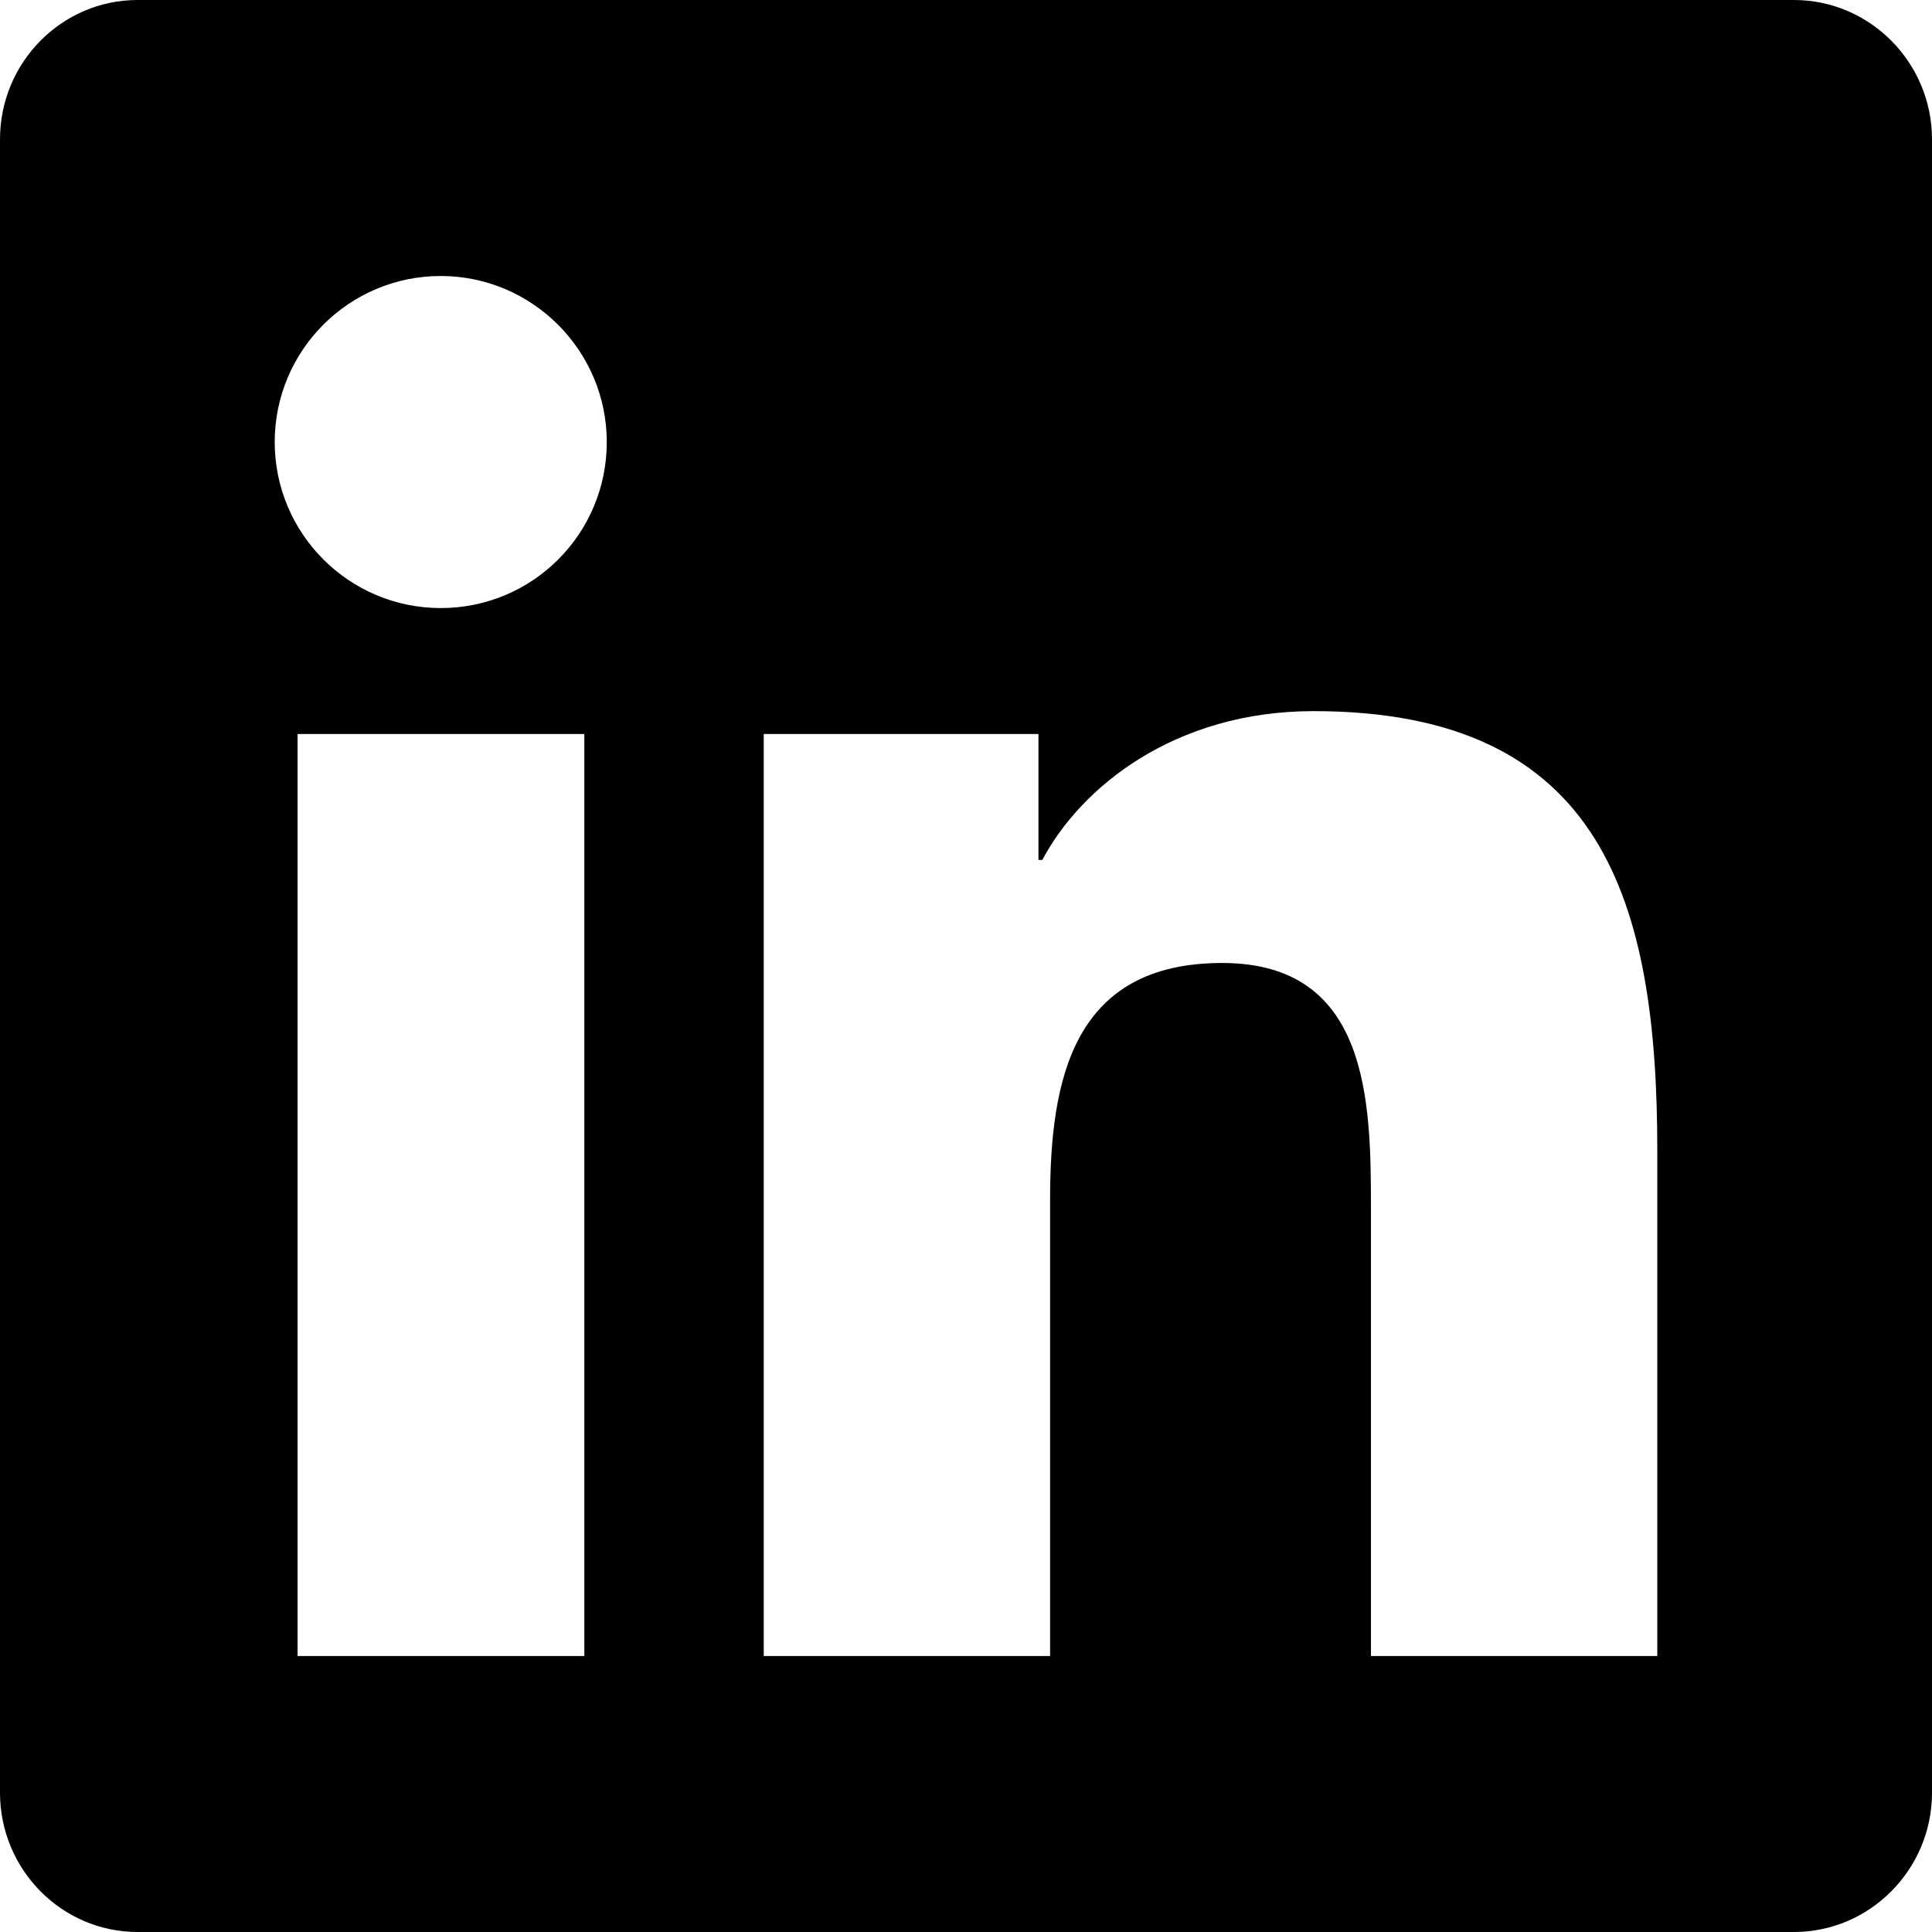
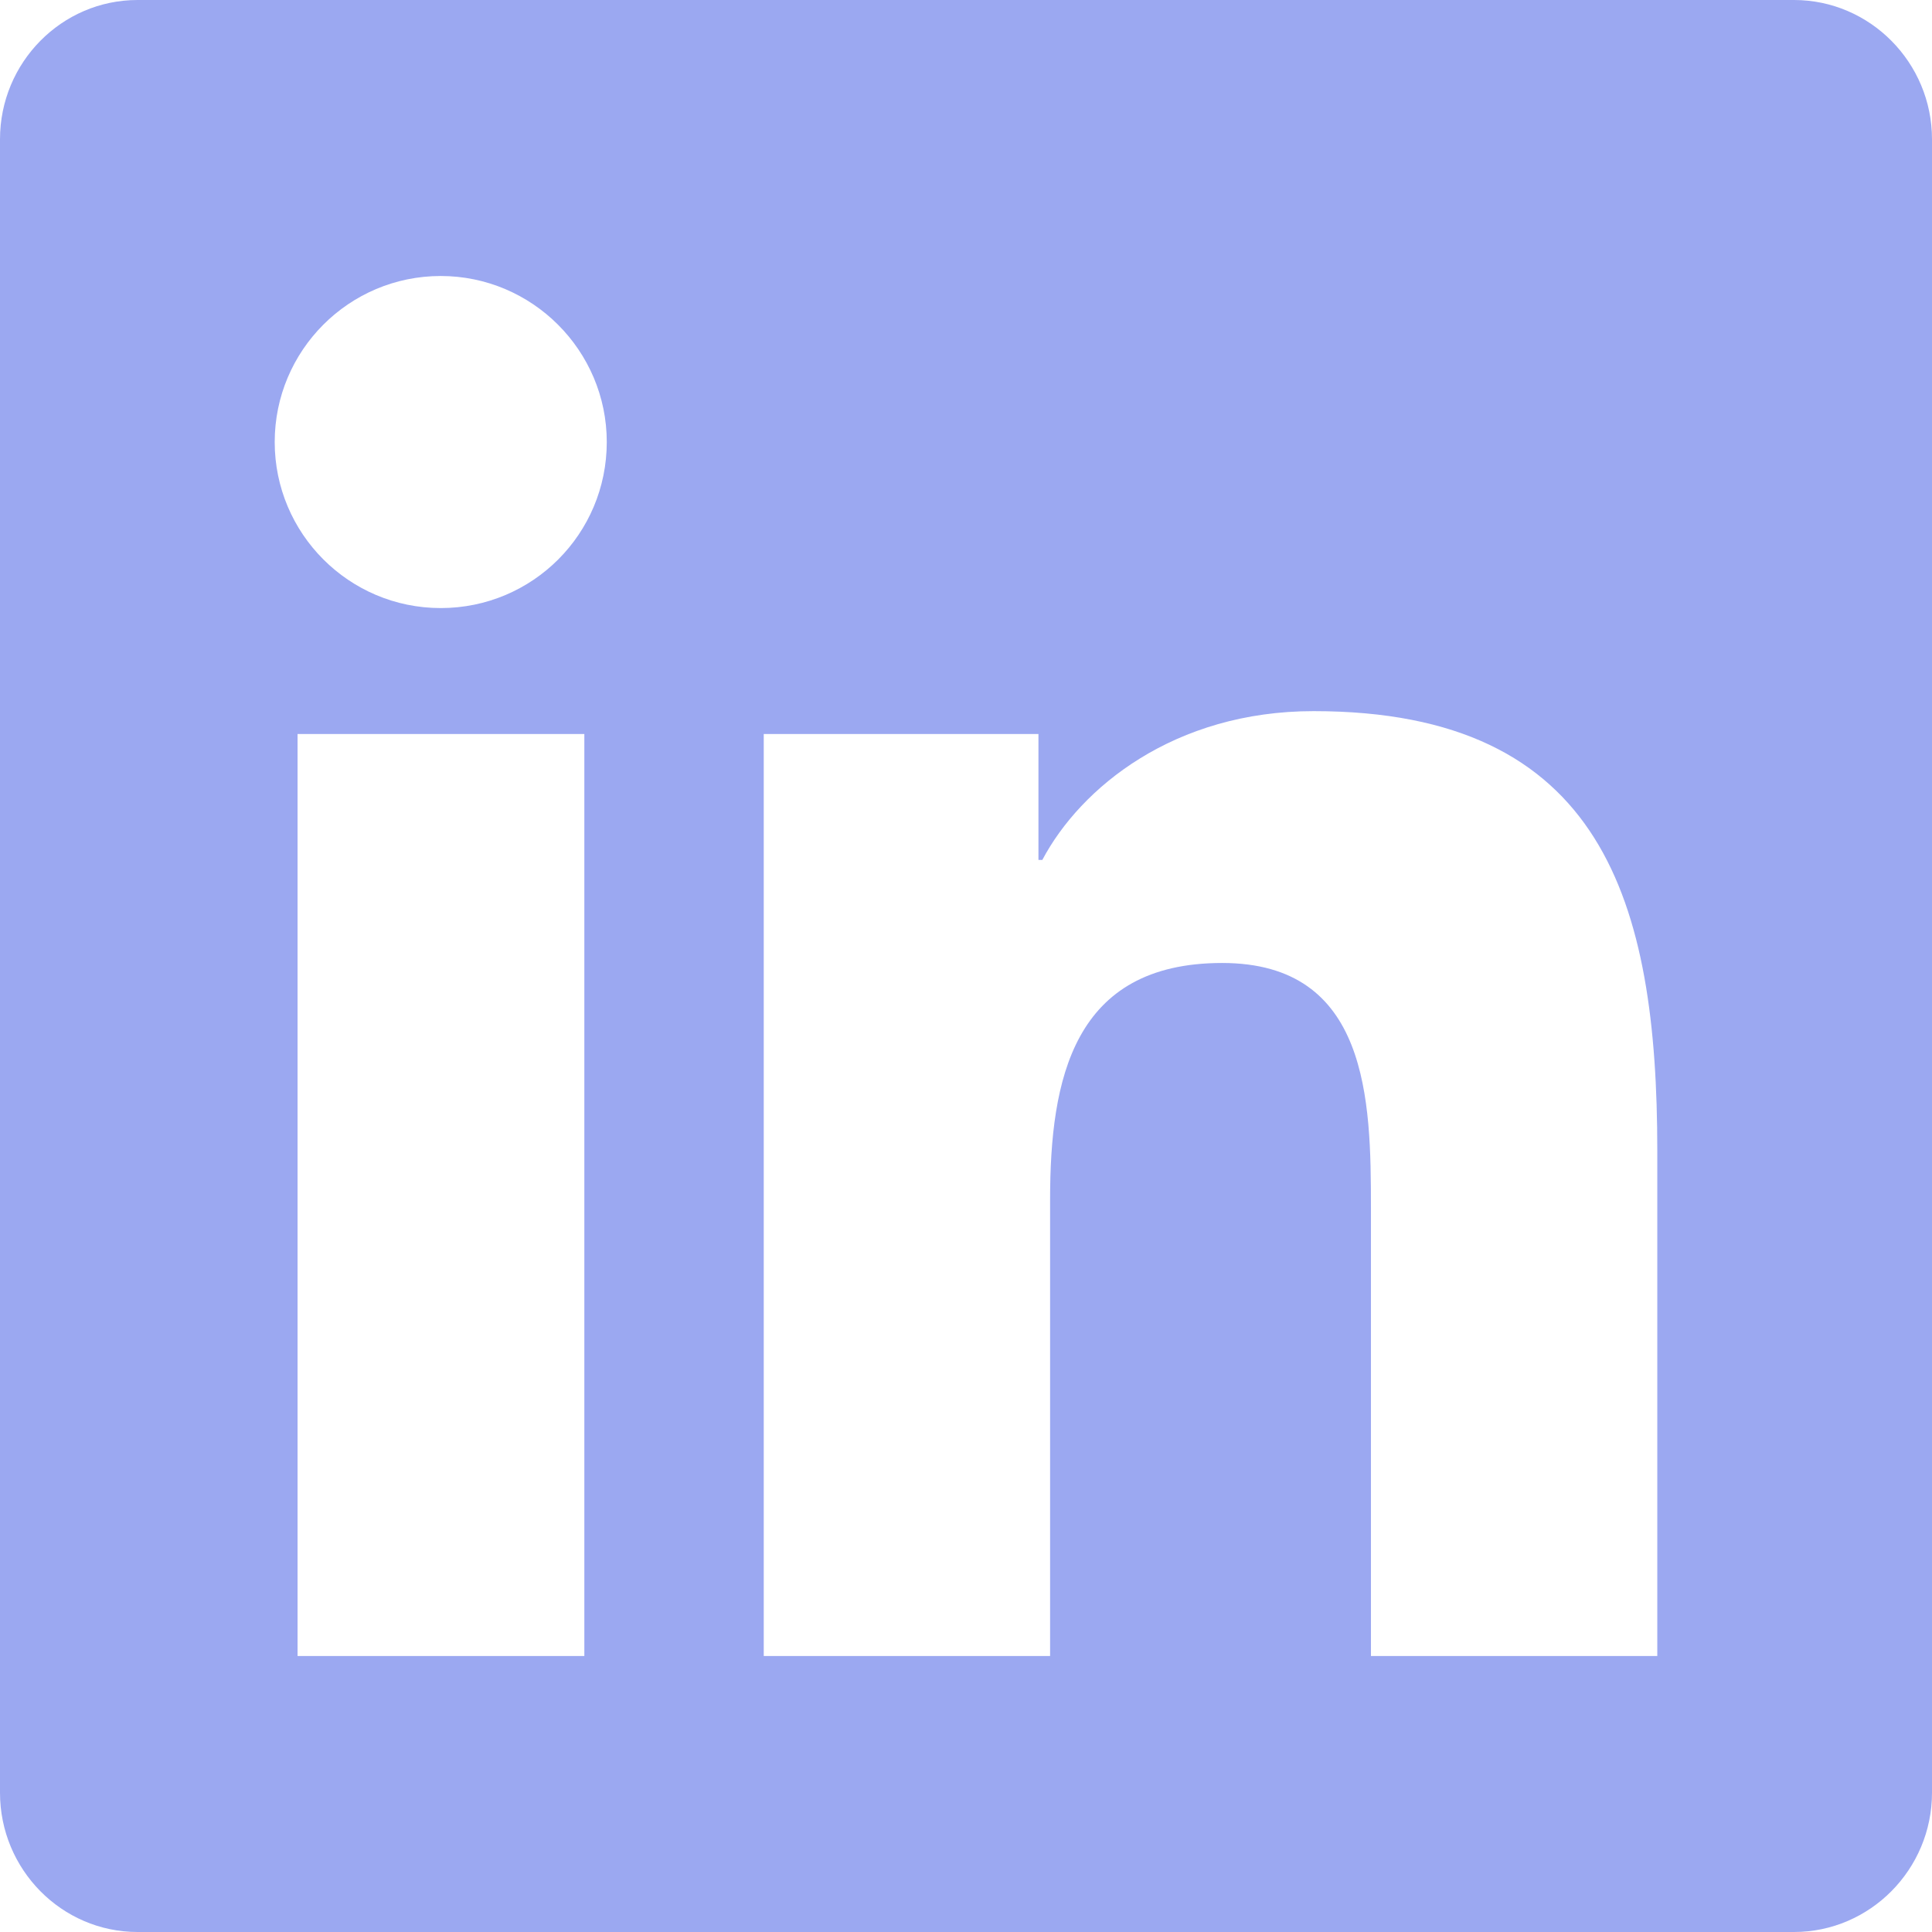
<svg xmlns="http://www.w3.org/2000/svg" version="1.1" id="svg__linkedin-icon" x="0px" y="0px" viewBox="0 0 448 448" style="enable-background:new 0 0 448 448;" xml:space="preserve">
-   <path d="M416,0H31.9C14.3,0,0,14.5,0,32.3v383.4C0,433.5,14.3,448,31.9,448H416c17.6,0,32-14.5,32-32.3V32.3C448,14.5,433.6,0,416,0  z M135.4,384H69V170.2h66.5V384H135.4z M102.2,141c-21.3,0-38.5-17.3-38.5-38.5S80.9,64,102.2,64c21.2,0,38.5,17.3,38.5,38.5  C140.7,123.8,123.5,141,102.2,141z M384.3,384h-66.4V280c0-24.8-0.5-56.7-34.5-56.7c-34.6,0-39.9,27-39.9,54.9V384h-66.4V170.2h63.7  v29.2h0.9c8.9-16.8,30.6-34.5,62.9-34.5c67.2,0,79.7,44.3,79.7,101.9V384z" />
+   <path fill="#9ba8f1" d="M416,0H31.9C14.3,0,0,14.5,0,32.3v383.4C0,433.5,14.3,448,31.9,448H416c17.6,0,32-14.5,32-32.3V32.3C448,14.5,433.6,0,416,0  z M135.4,384H69V170.2h66.5V384H135.4z M102.2,141c-21.3,0-38.5-17.3-38.5-38.5S80.9,64,102.2,64c21.2,0,38.5,17.3,38.5,38.5  C140.7,123.8,123.5,141,102.2,141z M384.3,384h-66.4V280c0-24.8-0.5-56.7-34.5-56.7c-34.6,0-39.9,27-39.9,54.9V384h-66.4V170.2h63.7  v29.2h0.9c8.9-16.8,30.6-34.5,62.9-34.5c67.2,0,79.7,44.3,79.7,101.9V384z" />
</svg>
